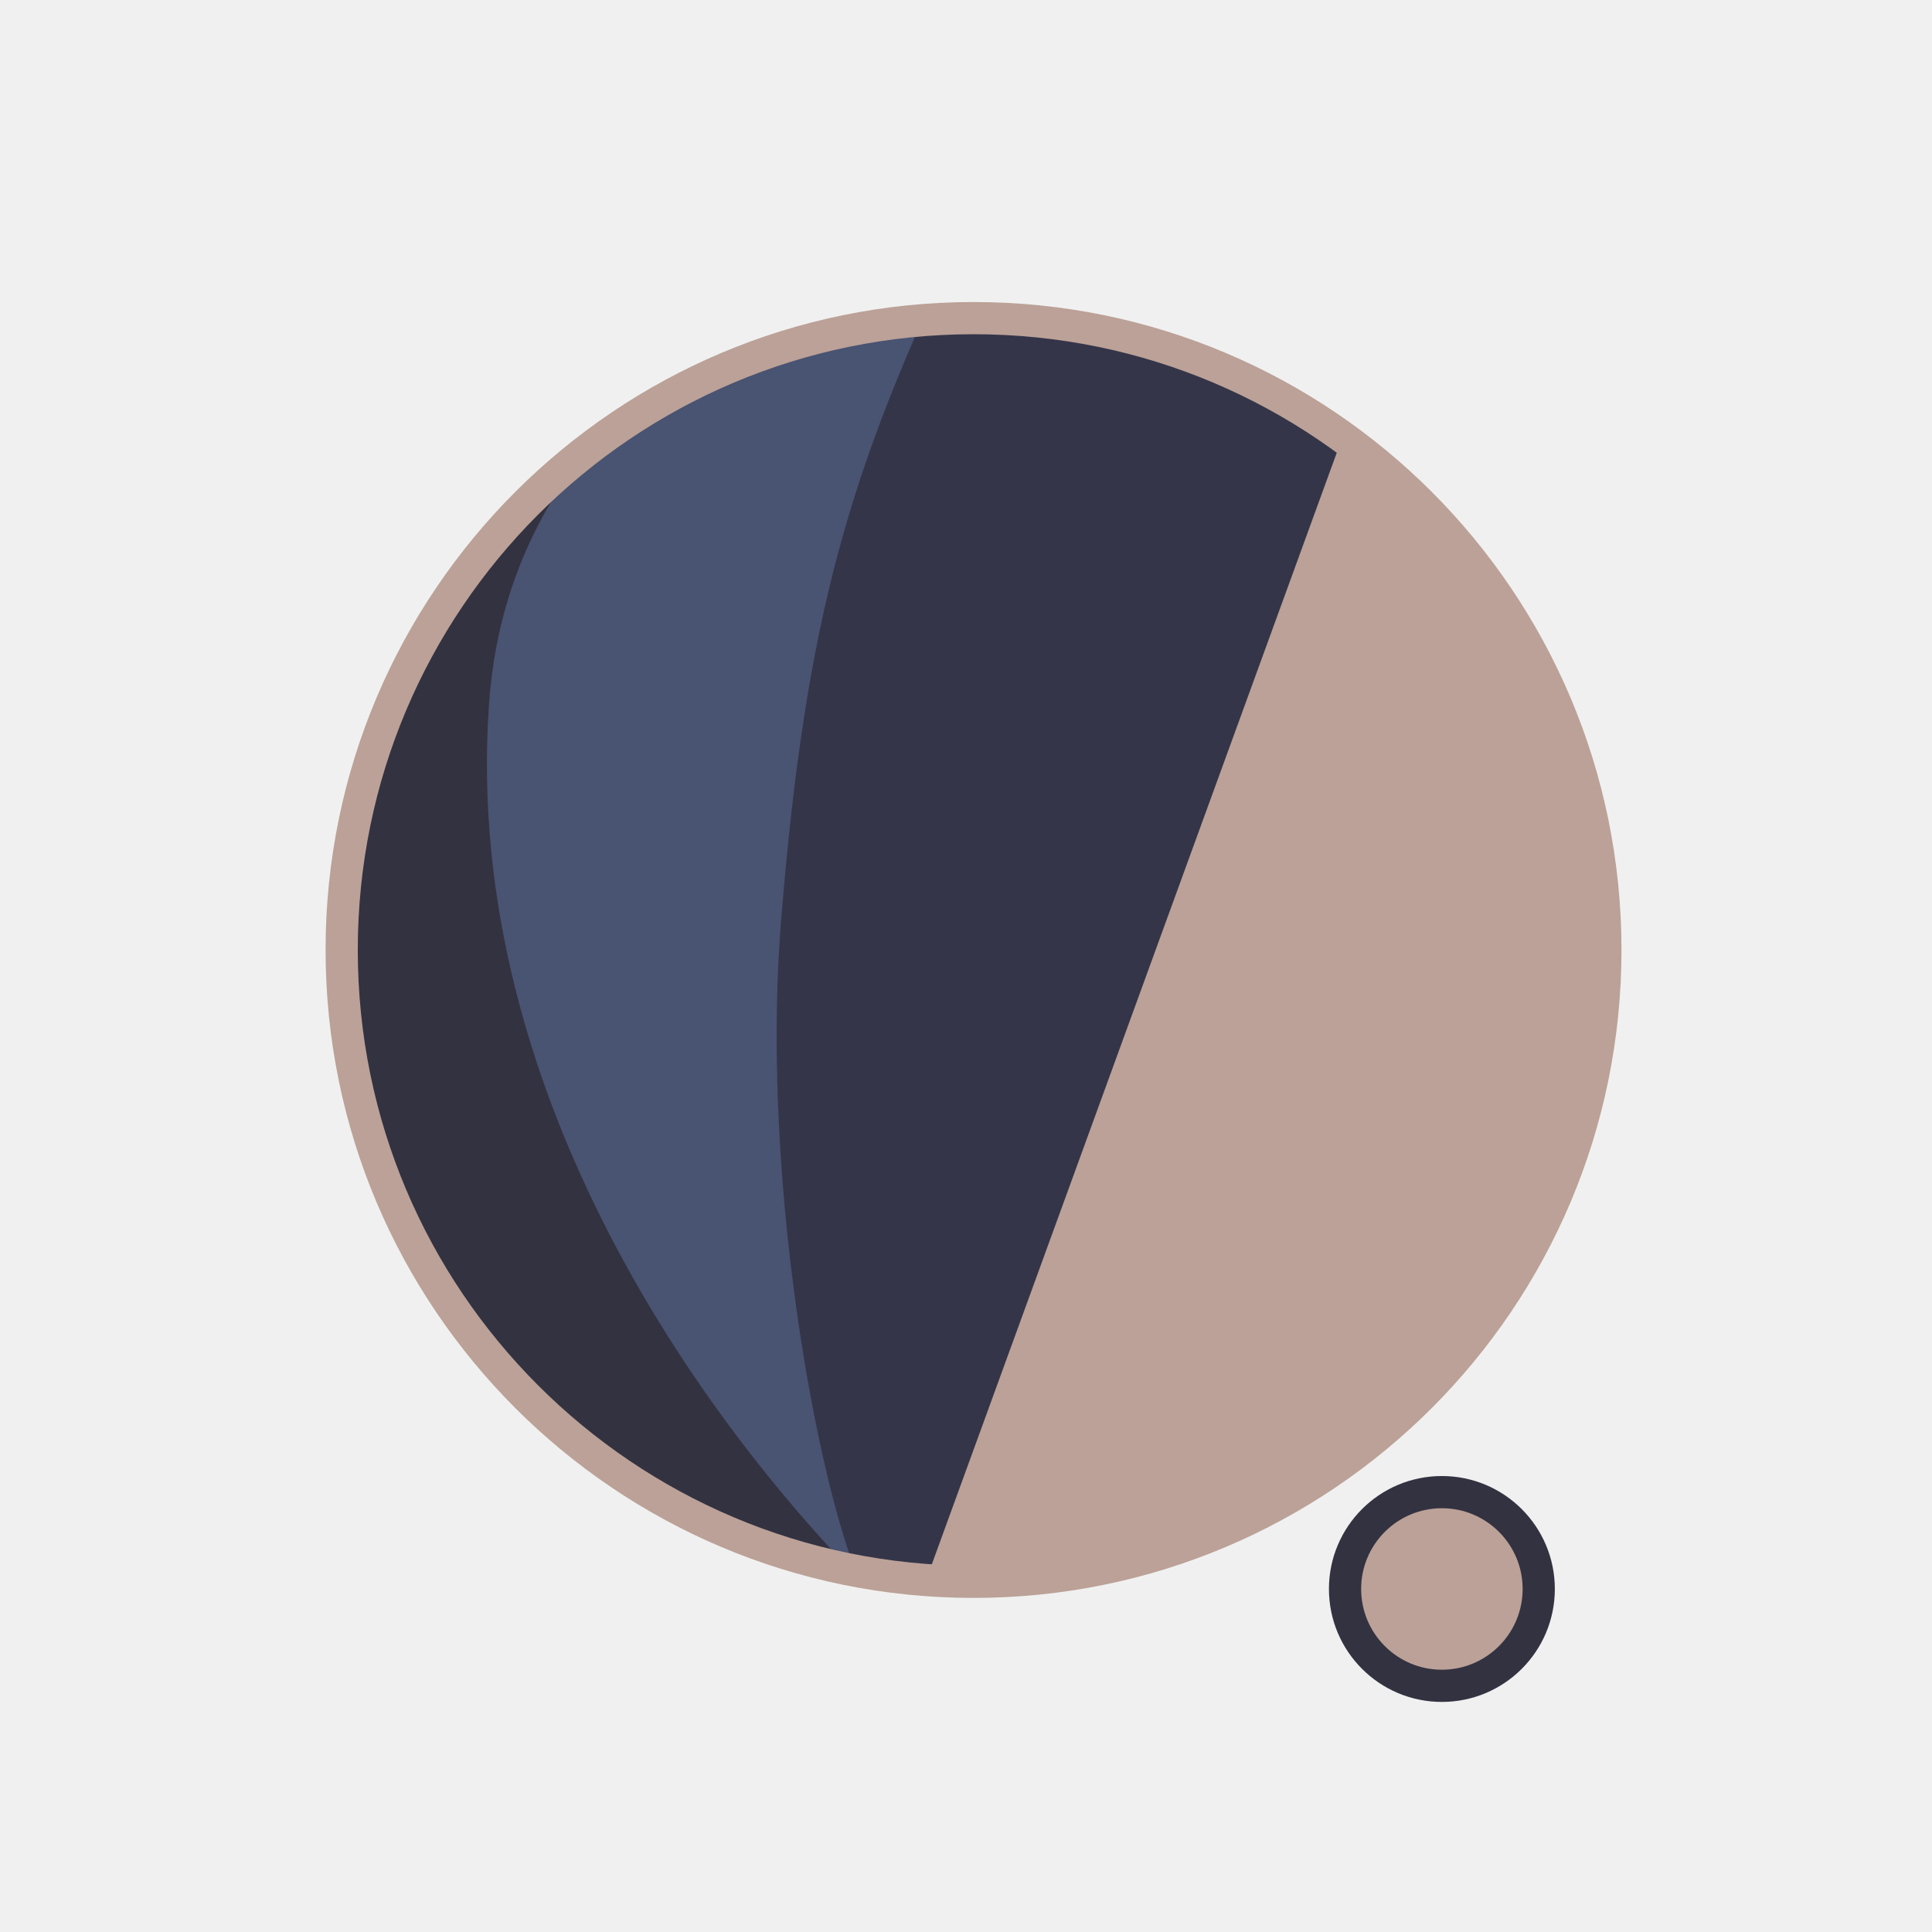
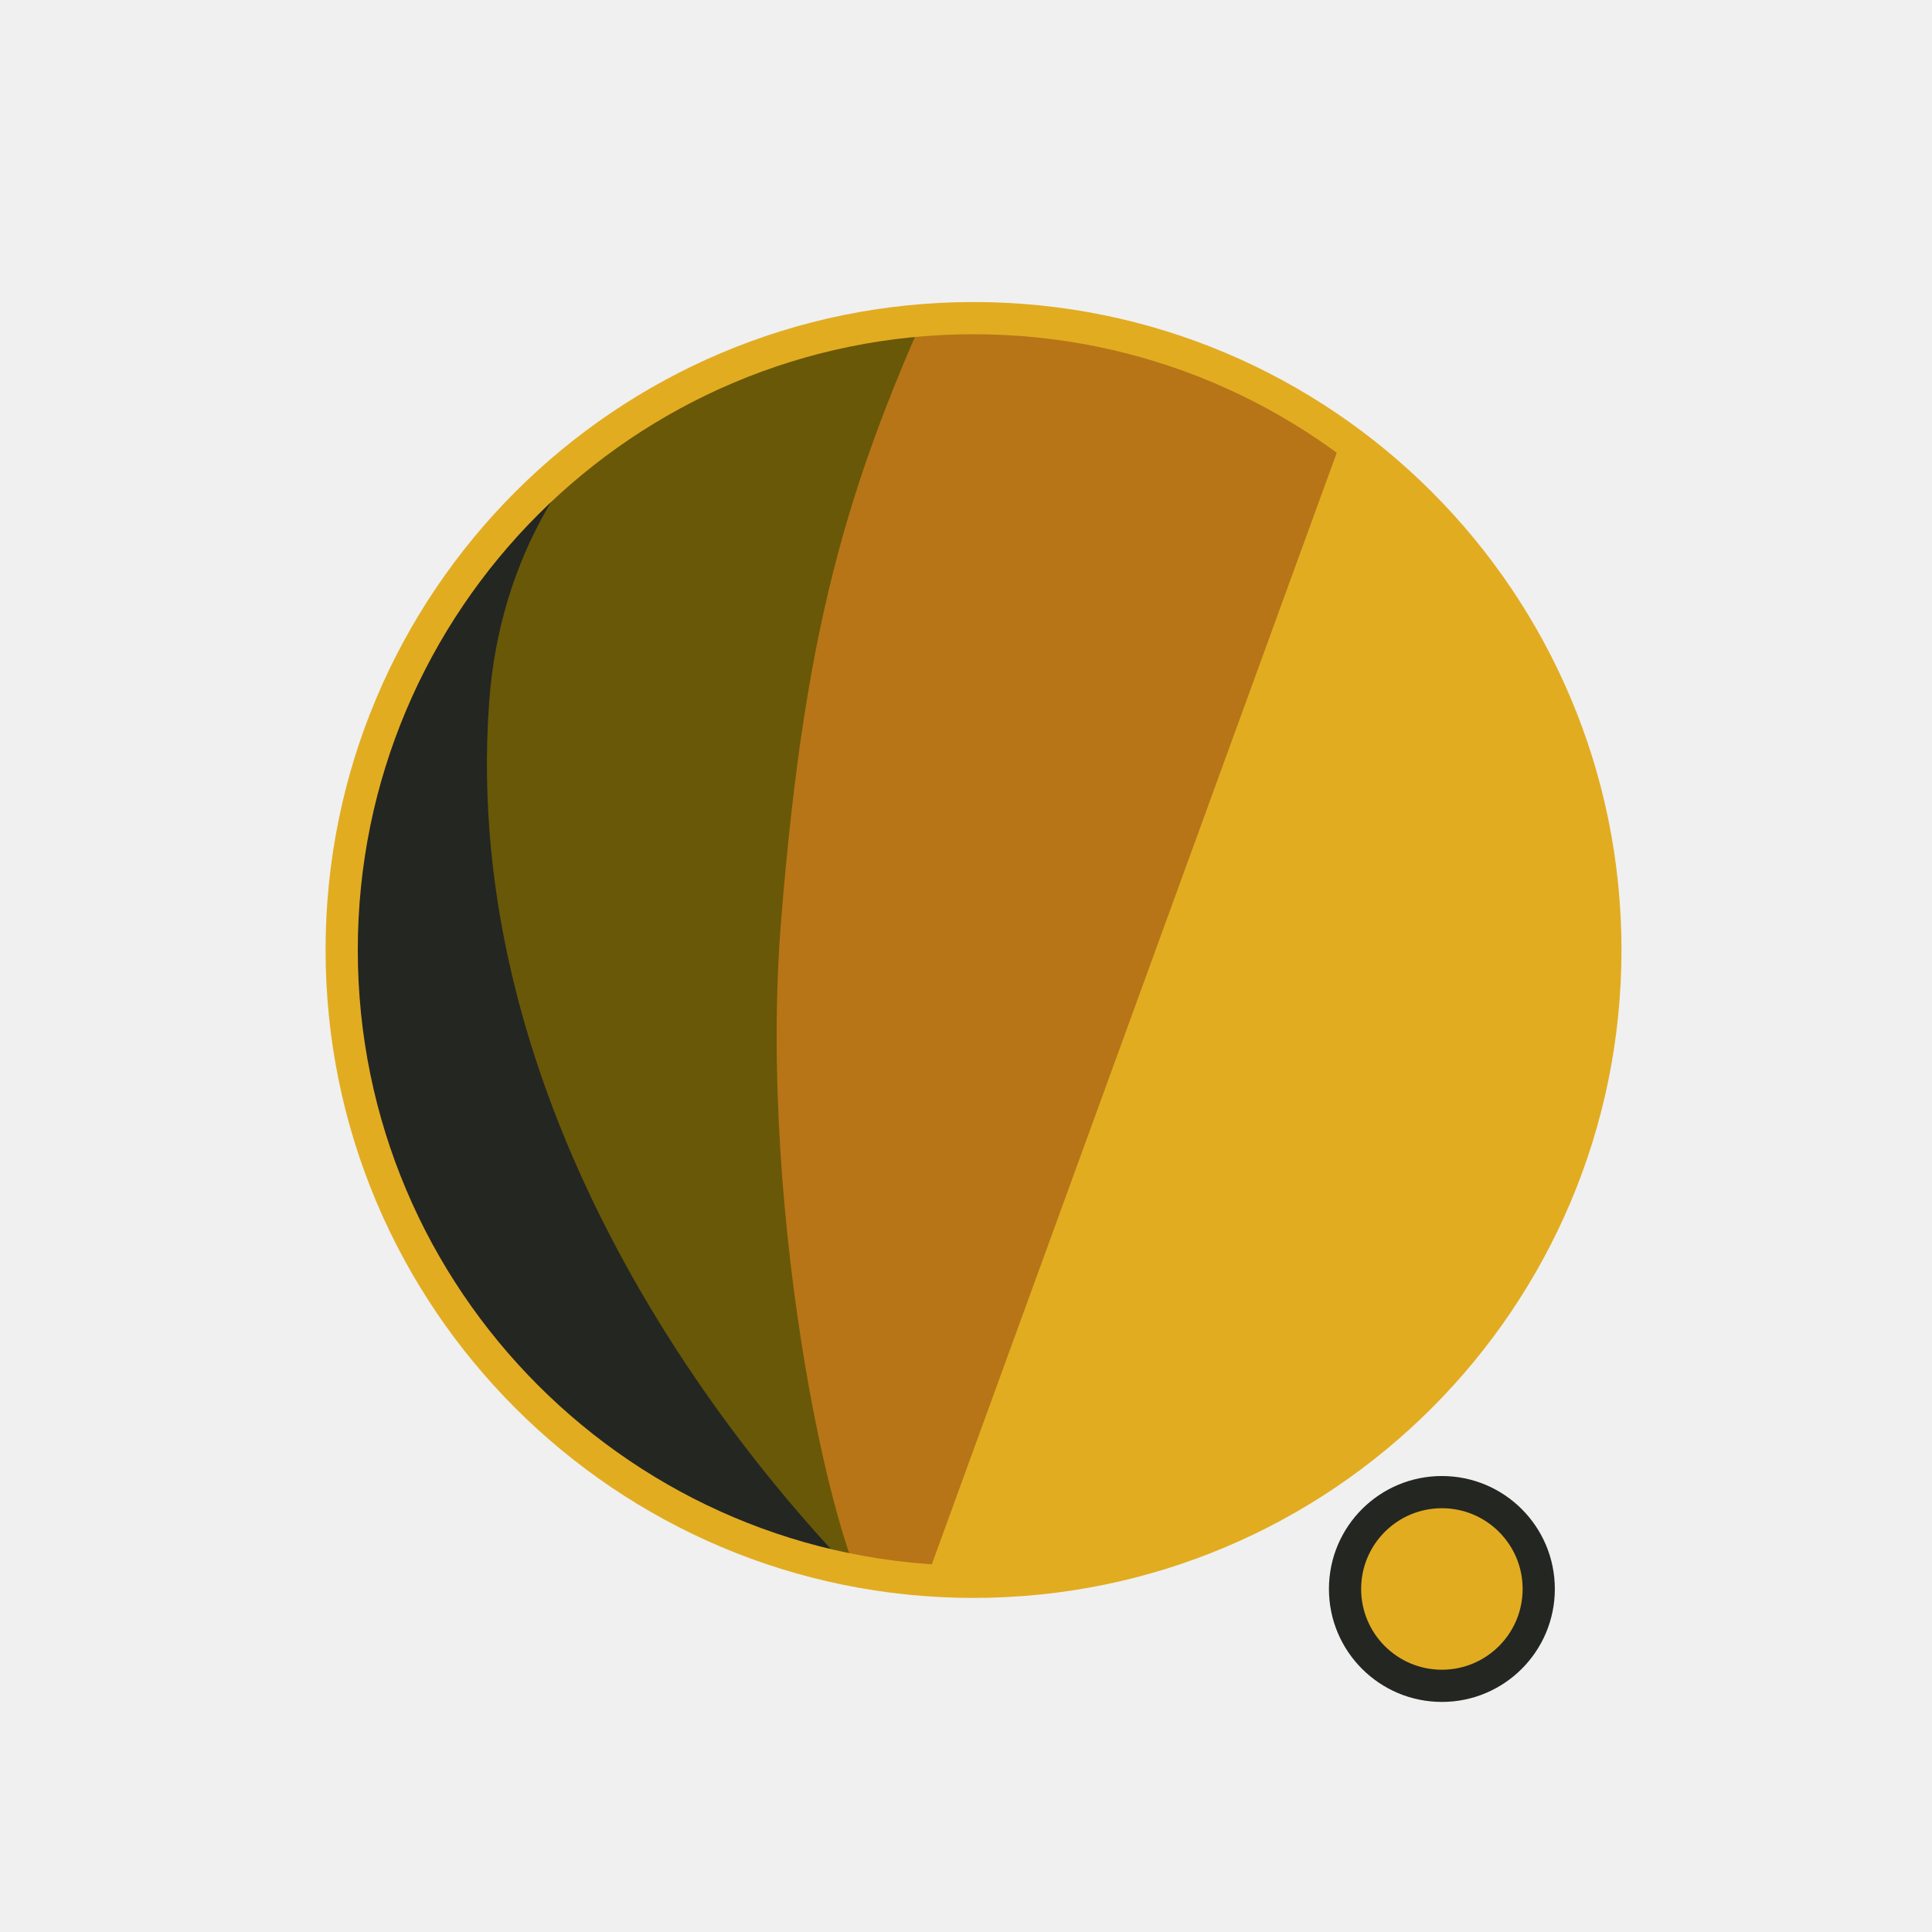
<svg xmlns="http://www.w3.org/2000/svg" width="300" height="300" viewBox="0 0 79.375 79.375" version="1.1" id="svg1">
  <defs id="defs1">
    <filter id="mask-powermask-path-effect5_inverse" style="color-interpolation-filters:sRGB" height="100" width="100" x="-50" y="-50">
      <feColorMatrix id="mask-powermask-path-effect5_primitive1" values="1" type="saturate" result="fbSourceGraphic" />
      <feColorMatrix id="mask-powermask-path-effect5_primitive2" values="-1 0 0 0 1 0 -1 0 0 1 0 0 -1 0 1 0 0 0 1 0 " in="fbSourceGraphic" />
    </filter>
    <clipPath clipPathUnits="userSpaceOnUse" id="clipPath1">
      <circle style="display:inline;fill:#000000;fill-opacity:1;stroke:none;stroke-width:0.214" id="circle3" cx="44.886" cy="38.249" r="22.842" />
    </clipPath>
    <clipPath clipPathUnits="userSpaceOnUse" id="clipPath3">
      <circle style="display:inline;opacity:1;fill:#000000;fill-opacity:1;stroke:none;stroke-width:2.646;stroke-dasharray:none;stroke-opacity:1" id="circle4" cx="39.235" cy="39.029" r="25.959" />
    </clipPath>
    <clipPath clipPathUnits="userSpaceOnUse" id="clipPath4">
      <circle style="display:inline;opacity:1;fill:#000000;fill-opacity:1;stroke:none;stroke-width:0.243" id="circle5" cx="39.997" cy="39.029" r="25.959" />
    </clipPath>
    <clipPath clipPathUnits="userSpaceOnUse" id="clipPath19">
      <g id="g20" style="display:inline">
        <circle style="display:inline;opacity:1;fill:#ffffff;fill-opacity:1;stroke:#000000;stroke-width:1.323;stroke-dasharray:none;stroke-opacity:1" id="circle20" cx="39.997" cy="39.029" r="25.959" />
        <path style="display:inline;fill:#ffffff;fill-opacity:1;stroke:none;stroke-width:1.323;stroke-linecap:round;stroke-linejoin:round;stroke-dasharray:none;stroke-opacity:1" d="M 40.972,71.749 65.107,9.074 51.262,8.513 29.654,71.374 Z" id="path20" />
      </g>
    </clipPath>
  </defs>
  <g id="layer1">
-     <circle style="display:inline;opacity:1;fill:#BBA197;fill-opacity:1;stroke:none;stroke-width:2.646;stroke-dasharray:none;stroke-opacity:1" id="path1" cx="39.997" cy="39.029" r="25.959" />
-     <circle style="display:inline;opacity:1;fill:#BBA197;fill-opacity:1;stroke:#333241;stroke-width:1.323;stroke-linecap:round;stroke-linejoin:round;stroke-dasharray:none;stroke-opacity:1" id="path23" cx="59.239" cy="65.282" r="3.979" />
-     <path style="display:inline;opacity:1;fill:#353549;fill-opacity:1;stroke:none;stroke-width:2.646;stroke-linecap:round;stroke-linejoin:round;stroke-dasharray:none;stroke-opacity:1" d="M 14.114,8.183 56.981,12.942 37.387,66.729 7.337,66.366 Z" id="path4" clip-path="url(#clipPath4)" />
-     <path style="display:inline;opacity:1;fill:#495372;fill-opacity:1;stroke:none;stroke-width:2.646;stroke-linecap:round;stroke-linejoin:round;stroke-dasharray:none;stroke-opacity:1" d="m 38.537,10.093 c -4.366,9.204 -6.195,15.177 -7.208,27.727 -0.992,12.295 2.307,27.137 4.048,28.492 L 8.159,69.099 11.655,10.117 Z" id="path8" clip-path="url(#clipPath3)" transform="translate(0.7619726)" />
-     <path style="display:inline;opacity:1;fill:#333241;fill-opacity:1;stroke:none;stroke-width:2.646;stroke-linecap:round;stroke-linejoin:round;stroke-dasharray:none;stroke-opacity:1" d="m 42.193,12.318 c -4.211,1.987 -14.039,6.189 -14.818,16.984 -1.049,14.531 8.417,27.086 14.901,33.188 l -22.177,3.33 -0.971,-51.47 z" id="path12" clip-path="url(#clipPath1)" transform="matrix(1.1365,0,0,1.1365,-11.01583,-4.44086)" />
-     <path style="display:inline;fill:none;stroke:#BBA197;stroke-width:5.292;stroke-linecap:round;stroke-linejoin:round;stroke-dasharray:none;stroke-opacity:1" d="M 56.155,14.893 37.161,67.307 c 0.345,-0.826 6.533,-17.661 9.644,-21.104 4.78,-5.292 13.008,-2.765 13.143,4.977 0.044,2.513 -1.431,15.998 -1.431,15.998" id="path2" clip-path="url(#clipPath19)" mask="none" />
-     <circle style="display:inline;opacity:1;fill:none;fill-opacity:1;stroke:#BBA197;stroke-width:1.323;stroke-dasharray:none;stroke-opacity:1" id="circle8" cx="39.997" cy="39.029" r="25.959" />
+     <circle style="display:inline;opacity:1;fill:#E2AC21;fill-opacity:1;stroke:none;stroke-width:2.646;stroke-dasharray:none;stroke-opacity:1" id="path1" cx="39.997" cy="39.029" r="25.959" />
+     <circle style="display:inline;opacity:1;fill:#E2AC21;fill-opacity:1;stroke:#242622;stroke-width:1.323;stroke-linecap:round;stroke-linejoin:round;stroke-dasharray:none;stroke-opacity:1" id="path23" cx="59.239" cy="65.282" r="3.979" />
+     <path style="display:inline;opacity:1;fill:#B77517;fill-opacity:1;stroke:none;stroke-width:2.646;stroke-linecap:round;stroke-linejoin:round;stroke-dasharray:none;stroke-opacity:1" d="M 14.114,8.183 56.981,12.942 37.387,66.729 7.337,66.366 Z" id="path4" clip-path="url(#clipPath4)" />
+     <path style="display:inline;opacity:1;fill:#695807;fill-opacity:1;stroke:none;stroke-width:2.646;stroke-linecap:round;stroke-linejoin:round;stroke-dasharray:none;stroke-opacity:1" d="m 38.537,10.093 c -4.366,9.204 -6.195,15.177 -7.208,27.727 -0.992,12.295 2.307,27.137 4.048,28.492 L 8.159,69.099 11.655,10.117 Z" id="path8" clip-path="url(#clipPath3)" transform="translate(0.7619726)" />
+     <path style="display:inline;opacity:1;fill:#242622;fill-opacity:1;stroke:none;stroke-width:2.646;stroke-linecap:round;stroke-linejoin:round;stroke-dasharray:none;stroke-opacity:1" d="m 42.193,12.318 c -4.211,1.987 -14.039,6.189 -14.818,16.984 -1.049,14.531 8.417,27.086 14.901,33.188 l -22.177,3.33 -0.971,-51.47 z" id="path12" clip-path="url(#clipPath1)" transform="matrix(1.1365,0,0,1.1365,-11.01583,-4.44086)" />
+     <path style="display:inline;fill:none;stroke:#E2AC21;stroke-width:5.292;stroke-linecap:round;stroke-linejoin:round;stroke-dasharray:none;stroke-opacity:1" d="M 56.155,14.893 37.161,67.307 c 0.345,-0.826 6.533,-17.661 9.644,-21.104 4.78,-5.292 13.008,-2.765 13.143,4.977 0.044,2.513 -1.431,15.998 -1.431,15.998" id="path2" clip-path="url(#clipPath19)" mask="none" />
+     <circle style="display:inline;opacity:1;fill:none;fill-opacity:1;stroke:#E2AC21;stroke-width:1.323;stroke-dasharray:none;stroke-opacity:1" id="circle8" cx="39.997" cy="39.029" r="25.959" />
  </g>
</svg>
